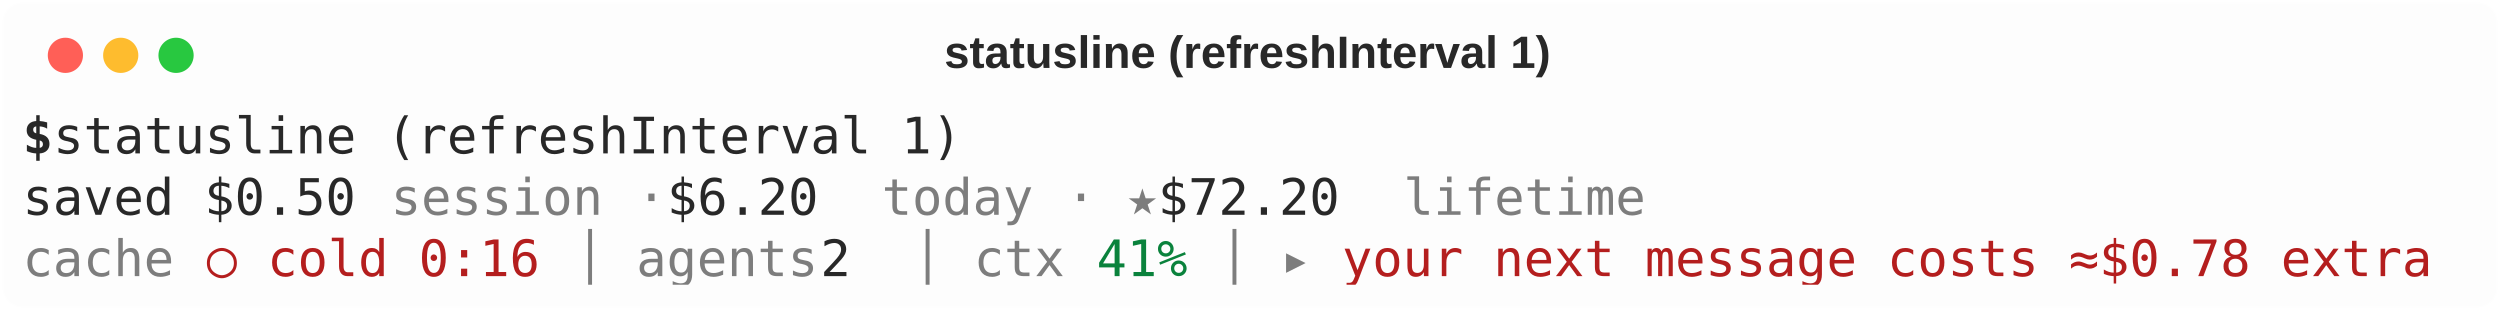
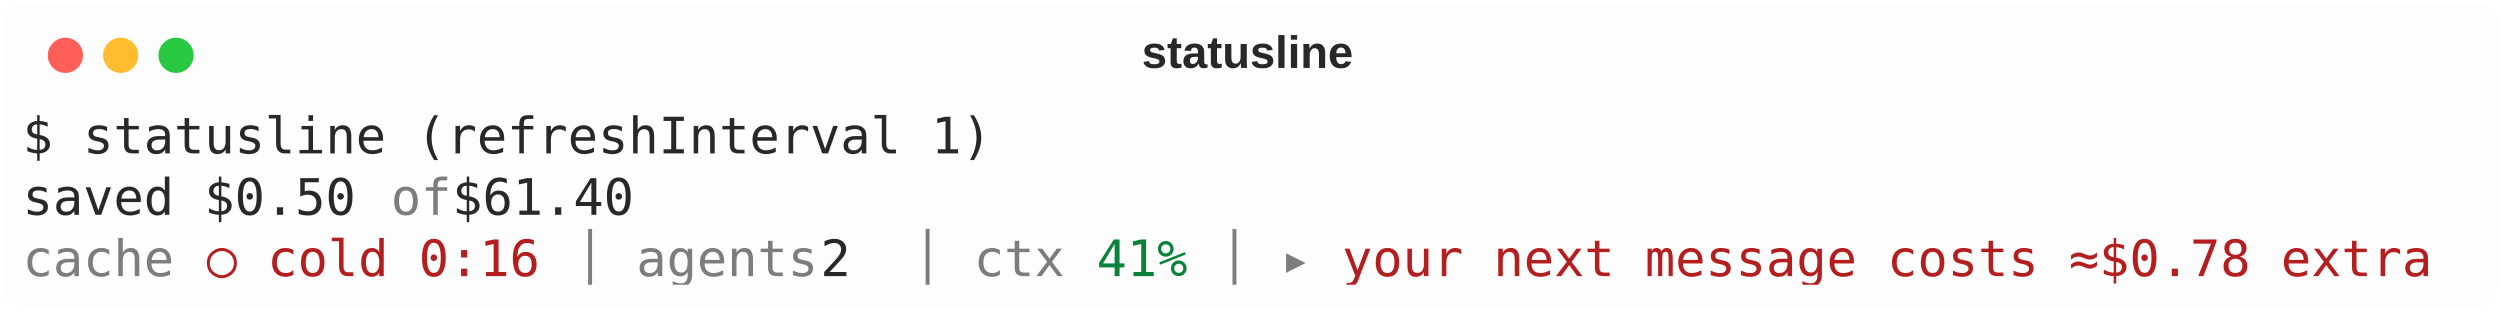
<svg xmlns="http://www.w3.org/2000/svg" class="rich-terminal" viewBox="0 0 994 123.2">
  <style>

    @font-face {
        font-family: "Fira Code";
        src: local("FiraCode-Regular"),
                url("https://cdnjs.cloudflare.com/ajax/libs/firacode/6.2.0/woff2/FiraCode-Regular.woff2") format("woff2"),
                url("https://cdnjs.cloudflare.com/ajax/libs/firacode/6.2.0/woff/FiraCode-Regular.woff") format("woff");
        font-style: normal;
        font-weight: 400;
    }
    @font-face {
        font-family: "Fira Code";
        src: local("FiraCode-Bold"),
                url("https://cdnjs.cloudflare.com/ajax/libs/firacode/6.2.0/woff2/FiraCode-Bold.woff2") format("woff2"),
                url("https://cdnjs.cloudflare.com/ajax/libs/firacode/6.2.0/woff/FiraCode-Bold.woff") format("woff");
        font-style: bold;
        font-weight: 700;
    }

-     .terminal-2013758354-matrix {
+     .terminal-3740147249-matrix {
        font-family: Fira Code, monospace;
        font-size: 20px;
        line-height: 24.4px;
        font-variant-east-asian: full-width;
    }

-     .terminal-2013758354-title {
+     .terminal-3740147249-title {
        font-size: 18px;
        font-weight: bold;
        font-family: arial;
    }

-     .terminal-2013758354-r1 { fill: #282828;font-weight: bold }
- .terminal-2013758354-r2 { fill: #282828 }
- .terminal-2013758354-r3 { fill: #7d7d7d }
- .terminal-2013758354-r4 { fill: #b41e1e }
- .terminal-2013758354-r5 { fill: #0a823c }
+     .terminal-3740147249-r1 { fill: #282828 }
+ .terminal-3740147249-r2 { fill: #7d7d7d }
+ .terminal-3740147249-r3 { fill: #b41e1e }
+ .terminal-3740147249-r4 { fill: #0a823c }
    </style>
  <defs>
-     <clipPath id="terminal-2013758354-clip-terminal">
+     <clipPath id="terminal-3740147249-clip-terminal">
      <rect x="0" y="0" width="975.0" height="72.2" />
    </clipPath>
-     <clipPath id="terminal-2013758354-line-0">
+     <clipPath id="terminal-3740147249-line-0">
      <rect x="0" y="1.5" width="976" height="24.65" />
    </clipPath>
-     <clipPath id="terminal-2013758354-line-1">
+     <clipPath id="terminal-3740147249-line-1">
      <rect x="0" y="25.9" width="976" height="24.65" />
    </clipPath>
  </defs>
  <rect fill="#fdfdfd" stroke="rgba(255,255,255,0.35)" stroke-width="1" x="1" y="1" width="992" height="121.2" rx="8" />
-   <text class="terminal-2013758354-title" fill="#282828" text-anchor="middle" x="496" y="27">statusline (refreshInterval 1)</text>
+   <text class="terminal-3740147249-title" fill="#282828" text-anchor="middle" x="496" y="27">statusline</text>
  <g transform="translate(26,22)">
    <circle cx="0" cy="0" r="7" fill="#ff5f57" />
    <circle cx="22" cy="0" r="7" fill="#febc2e" />
    <circle cx="44" cy="0" r="7" fill="#28c840" />
  </g>
-   <g transform="translate(9, 41)" clip-path="url(#terminal-2013758354-clip-terminal)">
-     <g class="terminal-2013758354-matrix">
-       <text class="terminal-2013758354-r1" x="0" y="20" textLength="12.2" clip-path="url(#terminal-2013758354-line-0)">$</text>
-       <text class="terminal-2013758354-r2" x="12.2" y="20" textLength="378.2" clip-path="url(#terminal-2013758354-line-0)"> statusline (refreshInterval 1)</text>
-       <text class="terminal-2013758354-r2" x="976" y="20" textLength="12.2" clip-path="url(#terminal-2013758354-line-0)">
+   <g transform="translate(9, 41)" clip-path="url(#terminal-3740147249-clip-terminal)">
+     <g class="terminal-3740147249-matrix">
+       <text class="terminal-3740147249-r1" x="0" y="20" textLength="390.4" clip-path="url(#terminal-3740147249-line-0)">$ statusline (refreshInterval 1)</text>
+       <text class="terminal-3740147249-r1" x="976" y="20" textLength="12.2" clip-path="url(#terminal-3740147249-line-0)">
</text>
-       <text class="terminal-2013758354-r2" x="0" y="44.4" textLength="146.4" clip-path="url(#terminal-2013758354-line-1)">saved $0.50 </text>
-       <text class="terminal-2013758354-r3" x="146.4" y="44.4" textLength="85.4" clip-path="url(#terminal-2013758354-line-1)">session</text>
-       <text class="terminal-2013758354-r3" x="244" y="44.4" textLength="12.2" clip-path="url(#terminal-2013758354-line-1)">·</text>
-       <text class="terminal-2013758354-r2" x="256.2" y="44.4" textLength="85.4" clip-path="url(#terminal-2013758354-line-1)"> $6.20 </text>
-       <text class="terminal-2013758354-r3" x="341.6" y="44.4" textLength="61" clip-path="url(#terminal-2013758354-line-1)">today</text>
-       <text class="terminal-2013758354-r3" x="414.8" y="44.4" textLength="12.2" clip-path="url(#terminal-2013758354-line-1)">·</text>
-       <text class="terminal-2013758354-r3" x="439.2" y="44.4" textLength="12.2" clip-path="url(#terminal-2013758354-line-1)">★</text>
-       <text class="terminal-2013758354-r2" x="451.4" y="44.4" textLength="97.6" clip-path="url(#terminal-2013758354-line-1)"> $72.20 </text>
-       <text class="terminal-2013758354-r3" x="549" y="44.4" textLength="97.6" clip-path="url(#terminal-2013758354-line-1)">lifetime</text>
-       <text class="terminal-2013758354-r2" x="976" y="44.4" textLength="12.2" clip-path="url(#terminal-2013758354-line-1)">
+       <text class="terminal-3740147249-r1" x="0" y="44.4" textLength="146.4" clip-path="url(#terminal-3740147249-line-1)">saved $0.50 </text>
+       <text class="terminal-3740147249-r2" x="146.4" y="44.4" textLength="24.4" clip-path="url(#terminal-3740147249-line-1)">of</text>
+       <text class="terminal-3740147249-r1" x="170.8" y="44.4" textLength="85.4" clip-path="url(#terminal-3740147249-line-1)"> $61.40</text>
+       <text class="terminal-3740147249-r1" x="976" y="44.4" textLength="12.2" clip-path="url(#terminal-3740147249-line-1)">
</text>
-       <text class="terminal-2013758354-r3" x="0" y="68.8" textLength="61" clip-path="url(#terminal-2013758354-line-2)">cache</text>
-       <text class="terminal-2013758354-r4" x="73.2" y="68.8" textLength="134.2" clip-path="url(#terminal-2013758354-line-2)">○ cold 0:16</text>
-       <text class="terminal-2013758354-r3" x="219.6" y="68.8" textLength="12.2" clip-path="url(#terminal-2013758354-line-2)">│</text>
-       <text class="terminal-2013758354-r3" x="244" y="68.8" textLength="73.2" clip-path="url(#terminal-2013758354-line-2)">agents</text>
-       <text class="terminal-2013758354-r2" x="317.2" y="68.8" textLength="36.6" clip-path="url(#terminal-2013758354-line-2)"> 2 </text>
-       <text class="terminal-2013758354-r3" x="353.8" y="68.8" textLength="12.2" clip-path="url(#terminal-2013758354-line-2)">│</text>
-       <text class="terminal-2013758354-r3" x="378.2" y="68.8" textLength="36.6" clip-path="url(#terminal-2013758354-line-2)">ctx</text>
-       <text class="terminal-2013758354-r5" x="427" y="68.8" textLength="36.6" clip-path="url(#terminal-2013758354-line-2)">41%</text>
-       <text class="terminal-2013758354-r3" x="475.8" y="68.8" textLength="12.2" clip-path="url(#terminal-2013758354-line-2)">│</text>
-       <text class="terminal-2013758354-r3" x="500.2" y="68.8" textLength="12.2" clip-path="url(#terminal-2013758354-line-2)">▸</text>
-       <text class="terminal-2013758354-r4" x="524.6" y="68.8" textLength="439.2" clip-path="url(#terminal-2013758354-line-2)">your next message costs ≈$0.78 extra</text>
-       <text class="terminal-2013758354-r2" x="976" y="68.8" textLength="12.2" clip-path="url(#terminal-2013758354-line-2)">
+       <text class="terminal-3740147249-r2" x="0" y="68.8" textLength="61" clip-path="url(#terminal-3740147249-line-2)">cache</text>
+       <text class="terminal-3740147249-r3" x="73.2" y="68.8" textLength="134.2" clip-path="url(#terminal-3740147249-line-2)">○ cold 0:16</text>
+       <text class="terminal-3740147249-r2" x="219.6" y="68.8" textLength="12.2" clip-path="url(#terminal-3740147249-line-2)">│</text>
+       <text class="terminal-3740147249-r2" x="244" y="68.8" textLength="73.2" clip-path="url(#terminal-3740147249-line-2)">agents</text>
+       <text class="terminal-3740147249-r1" x="317.2" y="68.8" textLength="36.6" clip-path="url(#terminal-3740147249-line-2)"> 2 </text>
+       <text class="terminal-3740147249-r2" x="353.8" y="68.8" textLength="12.2" clip-path="url(#terminal-3740147249-line-2)">│</text>
+       <text class="terminal-3740147249-r2" x="378.2" y="68.8" textLength="36.6" clip-path="url(#terminal-3740147249-line-2)">ctx</text>
+       <text class="terminal-3740147249-r4" x="427" y="68.8" textLength="36.6" clip-path="url(#terminal-3740147249-line-2)">41%</text>
+       <text class="terminal-3740147249-r2" x="475.8" y="68.8" textLength="12.2" clip-path="url(#terminal-3740147249-line-2)">│</text>
+       <text class="terminal-3740147249-r2" x="500.2" y="68.8" textLength="12.2" clip-path="url(#terminal-3740147249-line-2)">▸</text>
+       <text class="terminal-3740147249-r3" x="524.6" y="68.8" textLength="439.2" clip-path="url(#terminal-3740147249-line-2)">your next message costs ≈$0.78 extra</text>
+       <text class="terminal-3740147249-r1" x="976" y="68.8" textLength="12.2" clip-path="url(#terminal-3740147249-line-2)">
</text>
    </g>
  </g>
</svg>
